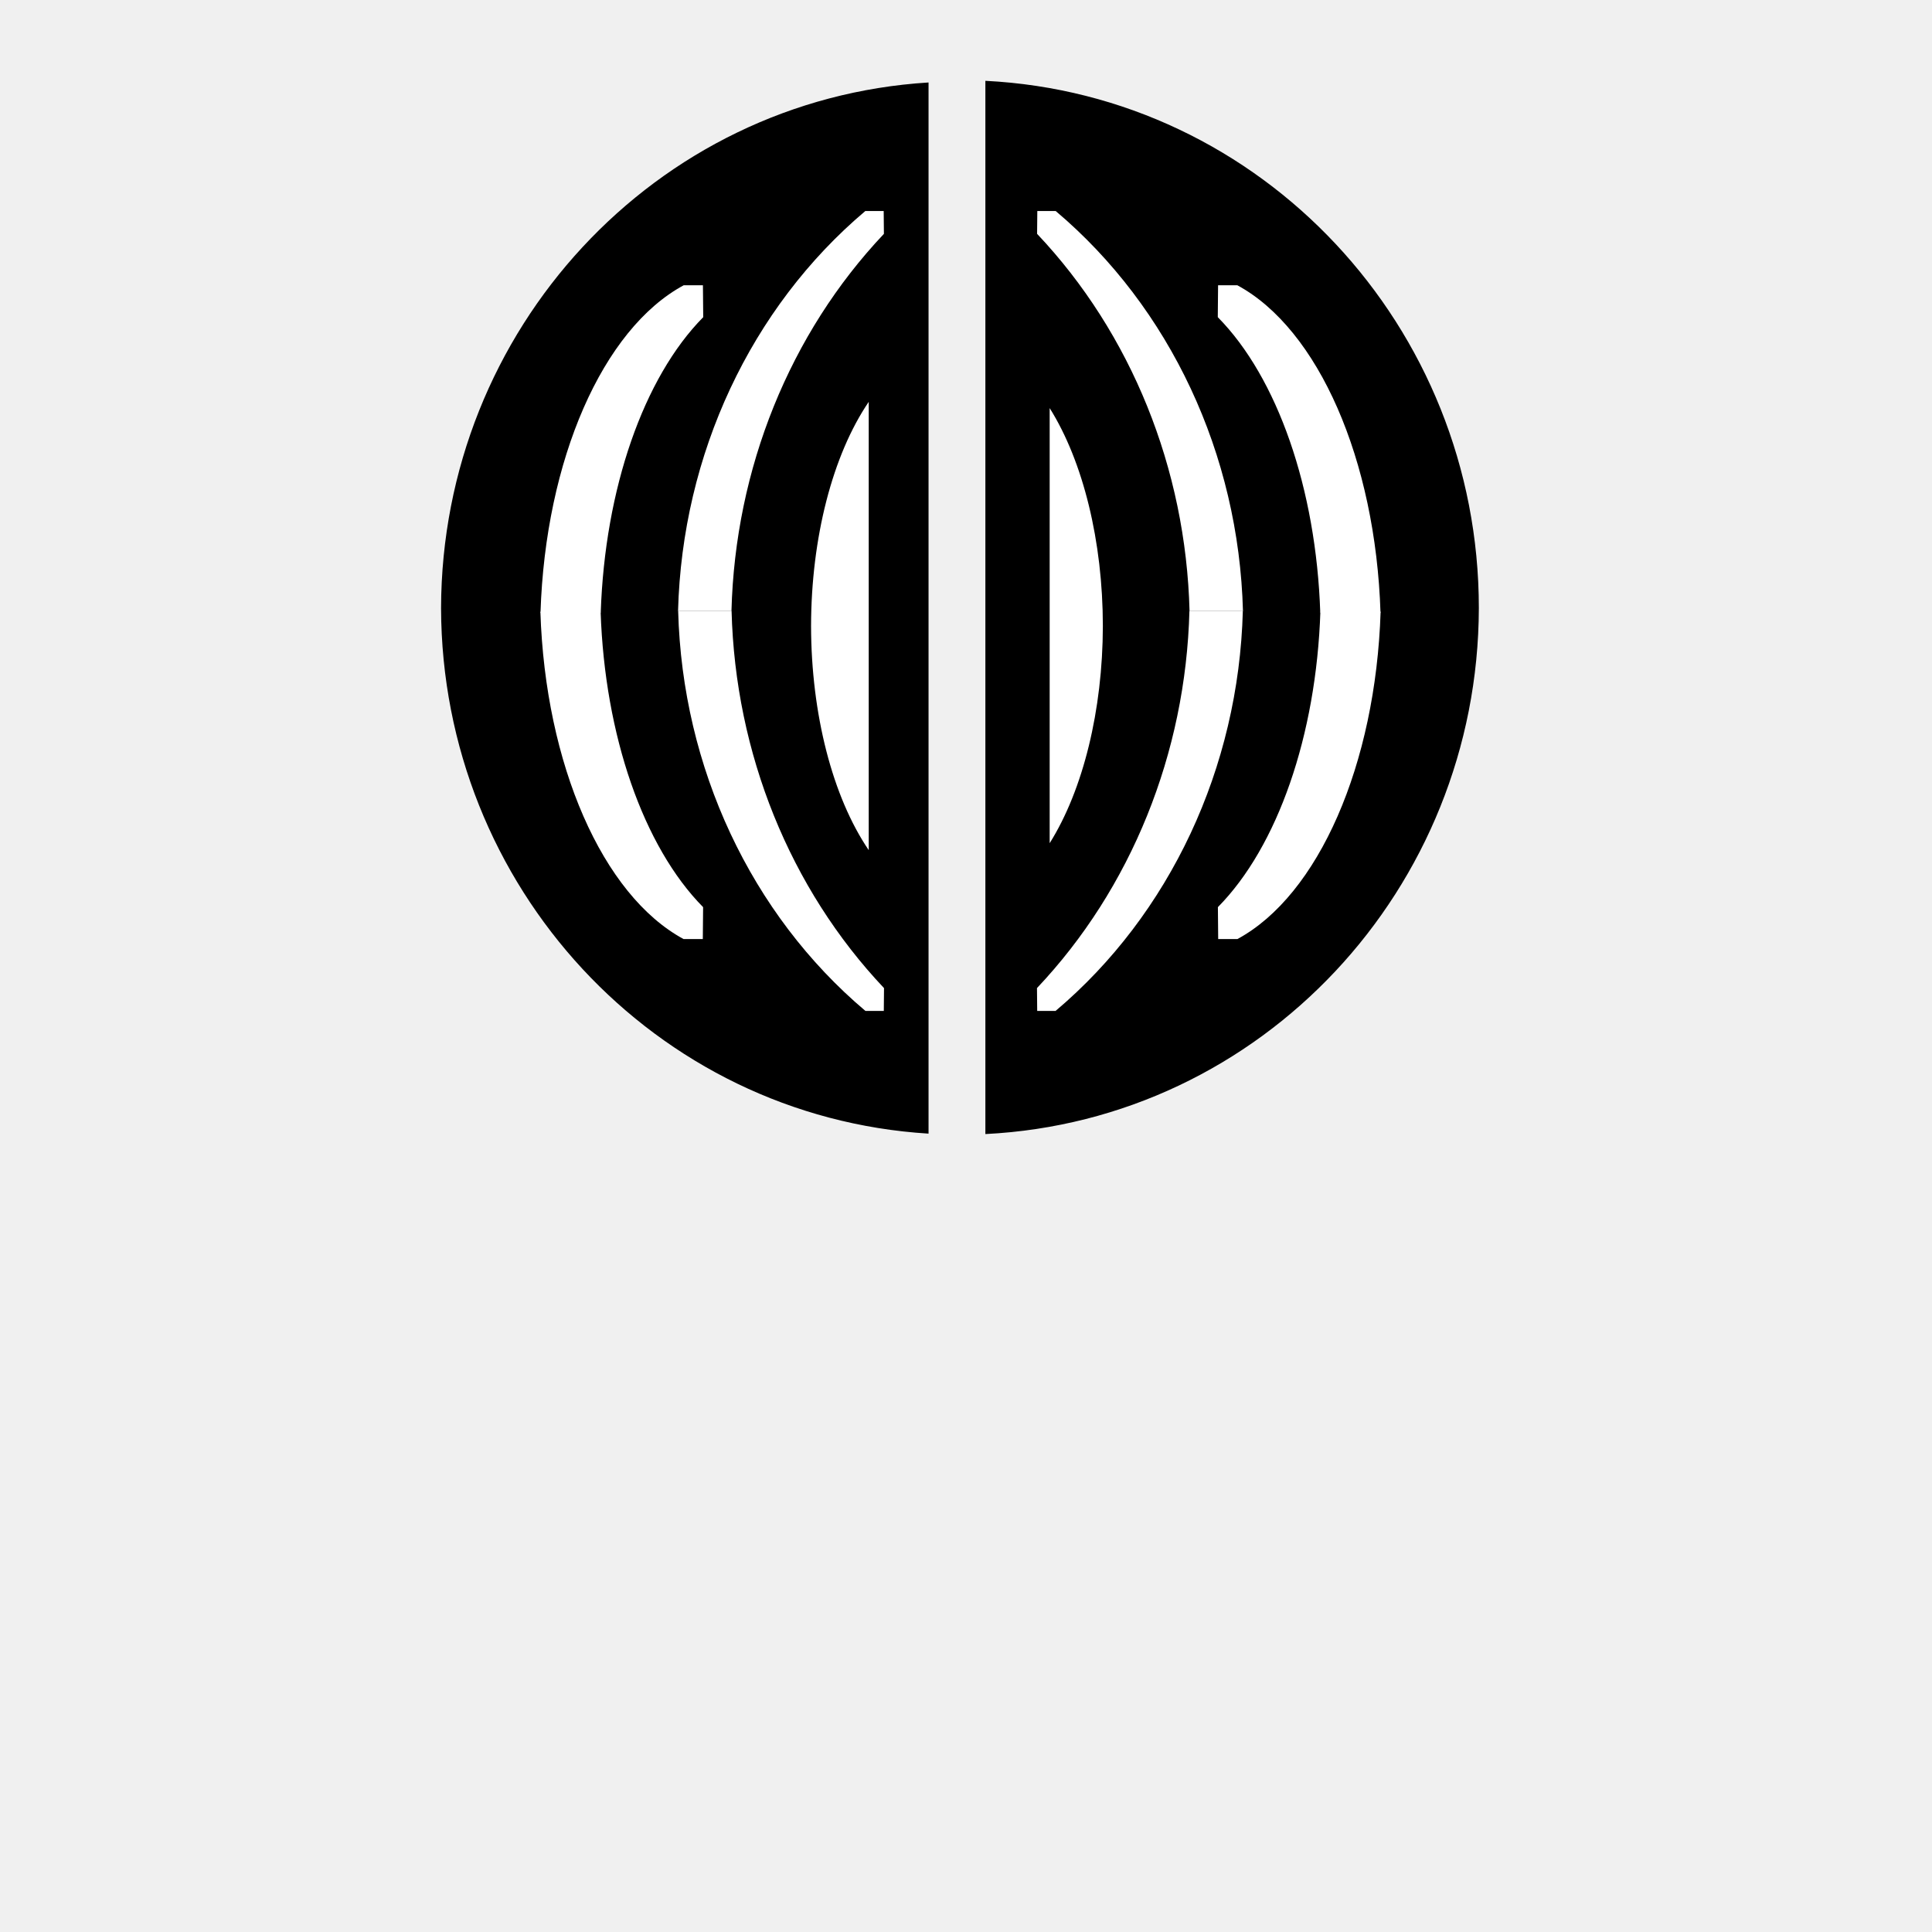
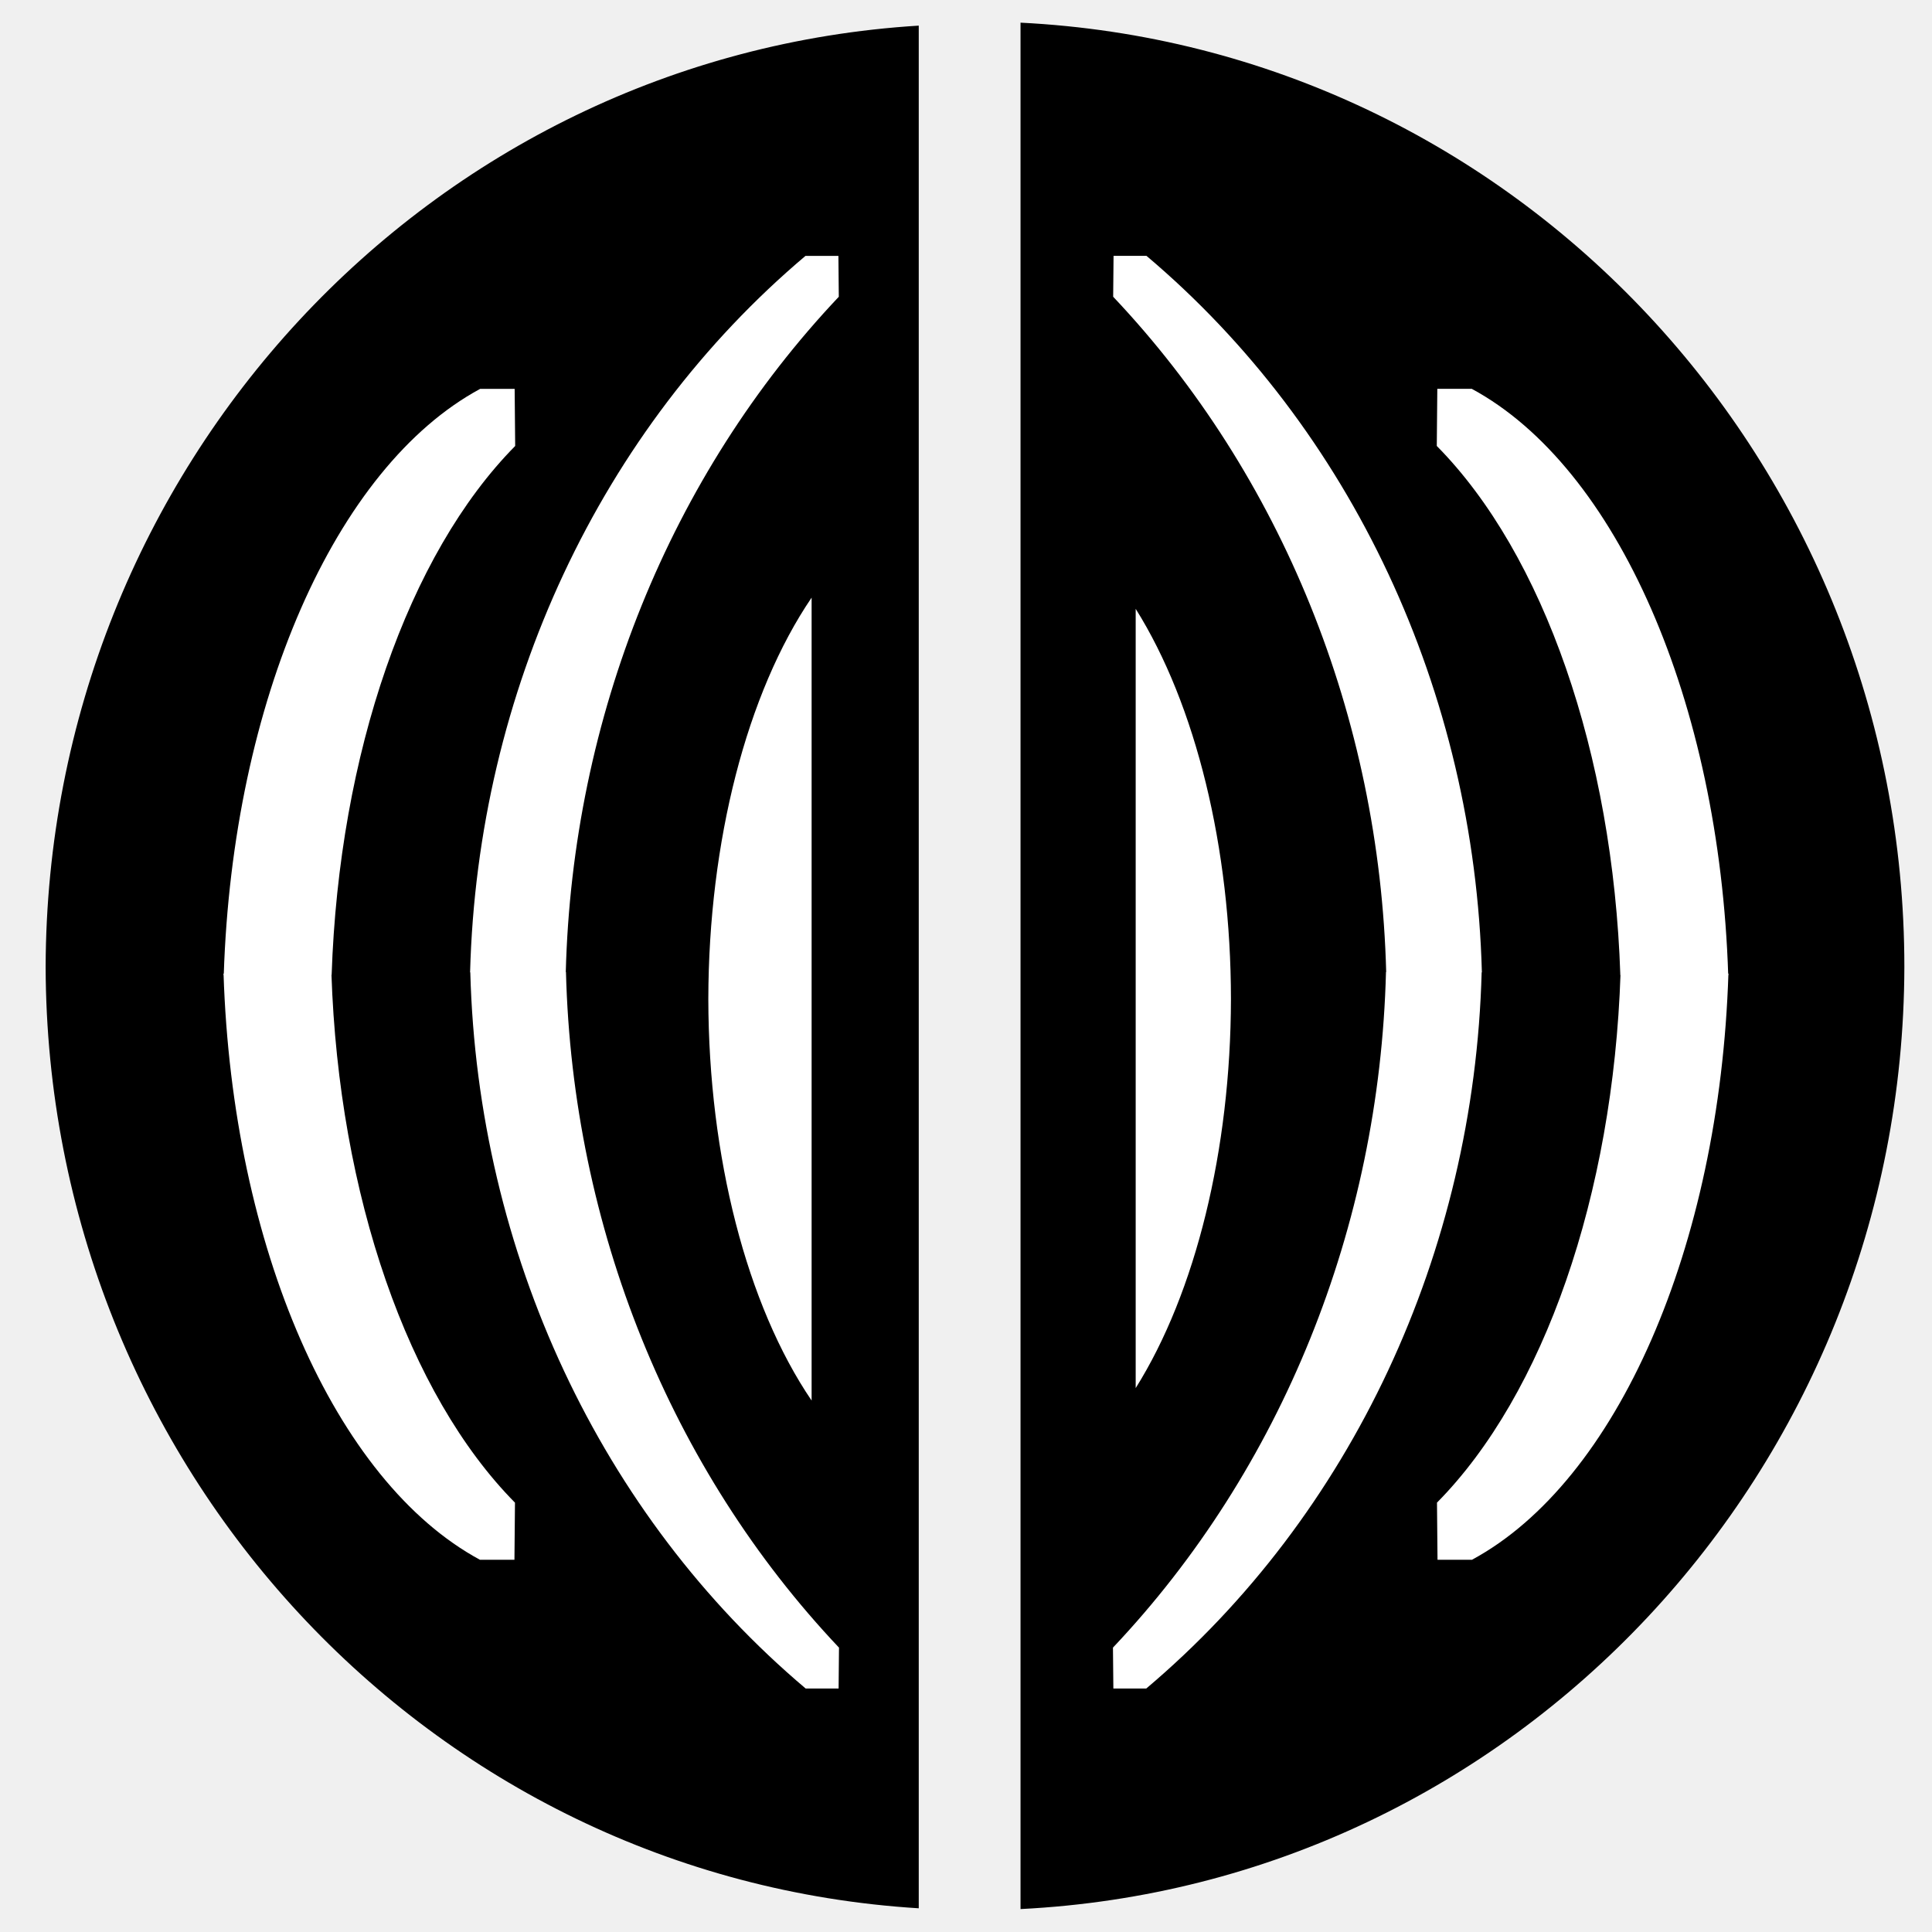
- <svg xmlns="http://www.w3.org/2000/svg" version="1.1" id="svg1" width="600" height="600" viewBox="0 0 600 600">
+ <svg xmlns="http://www.w3.org/2000/svg" version="1.1" id="svg1" width="200" height="200" viewBox="520 365 325 335">
  <defs id="defs1" />
  <g id="layer2" style="display:inline;fill:#808080" transform="translate(-385.9384,-343.8299)">
    <rect style="display:none;fill:#808080;stroke-width:1.194" id="rect2" width="344.149" height="344.343" x="344.939" y="331.08" ry="2.597" />
  </g>
-   <g id="layer1" style="display:inline" transform="translate(-385.9384,-343.8299)">
+   <g id="layer1" style="display:inline">
    <path id="path1" style="display:inline;fill:#000000;stroke-width:1.013" d="M 691.955,368.93 V 696.023 A 161.146,163.933 0 0 0 845.207,532.666 161.146,163.933 0 0 0 691.955,368.93 Z m -17.648,0.514 A 161.146,163.933 0 0 0 522.914,532.666 161.146,163.933 0 0 0 674.307,695.889 Z" />
    <path id="ellipse3" style="display:inline;fill:#ffffff;stroke-width:0.523" d="m 598.26,432.426 a 62.448,112.923 0 0 0 -44.463,101.633 h 18.707 a 62.448,112.923 0 0 1 31.826,-91.727 l -0.092,-9.906 z" />
    <path id="ellipse3-9" style="display:inline;fill:#ffffff;stroke-width:0.523" d="M 598.224,635.459 A 62.448,112.923 0 0 1 553.761,533.826 h 18.707 a 62.448,112.923 0 0 0 31.826,91.727 l -0.092,9.906 z" />
    <g id="g3" style="display:inline">
      <path id="path1-1" style="display:inline;fill:#ffffff;stroke-width:0.983" d="m 654.666,409.369 a 151.808,163.713 0 0 0 -58.154,124.225 h 16.59 a 157.417,170.378 0 0 1 47.342,-117.135 l -0.068,-7.09 z" />
      <path id="path1-1-2" style="display:inline;fill:#ffffff;stroke-width:0.983" d="m 596.547,533.557 a 151.808,163.713 0 0 0 58.154,124.225 h 5.709 l 0.068,-7.09 a 157.417,170.378 0 0 1 -47.342,-117.135 z" />
      <path id="path1-1-1" style="display:inline;fill:#ffffff;stroke-width:0.983" d="m 708.086,409.365 -0.068,7.09 a 157.417,170.378 0 0 1 47.342,117.135 h 16.59 a 151.808,163.713 0 0 0 -58.154,-124.225 z" />
      <path id="path1-1-2-3" style="display:inline;fill:#ffffff;stroke-width:0.983" d="m 755.324,533.553 a 157.417,170.378 0 0 1 -47.342,117.135 l 0.07,7.09 h 5.707 a 151.808,163.713 0 0 0 58.154,-124.225 z" />
    </g>
    <path id="ellipse3-8" style="display:inline;fill:#ffffff;stroke-width:0.523" d="m 770.202,432.422 a 62.448,112.923 0 0 1 44.463,101.633 h -18.707 a 62.448,112.923 0 0 0 -31.826,-91.727 l 0.092,-9.906 z" />
    <path id="ellipse3-9-7" style="display:inline;fill:#ffffff;stroke-width:0.523" d="m 770.237,635.455 a 62.448,112.923 0 0 0 44.463,-101.633 h -18.707 a 62.448,112.923 0 0 1 -31.826,91.727 l 0.092,9.906 z" />
    <path id="path5" style="display:inline;fill:#ffffff;stroke-width:0.967" d="m 655.73,468.627 a 45.309,87.771 0 0 0 -17.91,69.611 45.309,87.771 0 0 0 17.91,69.611 z m 56.193,1.941 V 605.688 a 45.309,87.771 0 0 0 16.518,-67.449 45.309,87.771 0 0 0 -16.518,-67.67 z" />
  </g>
</svg>
